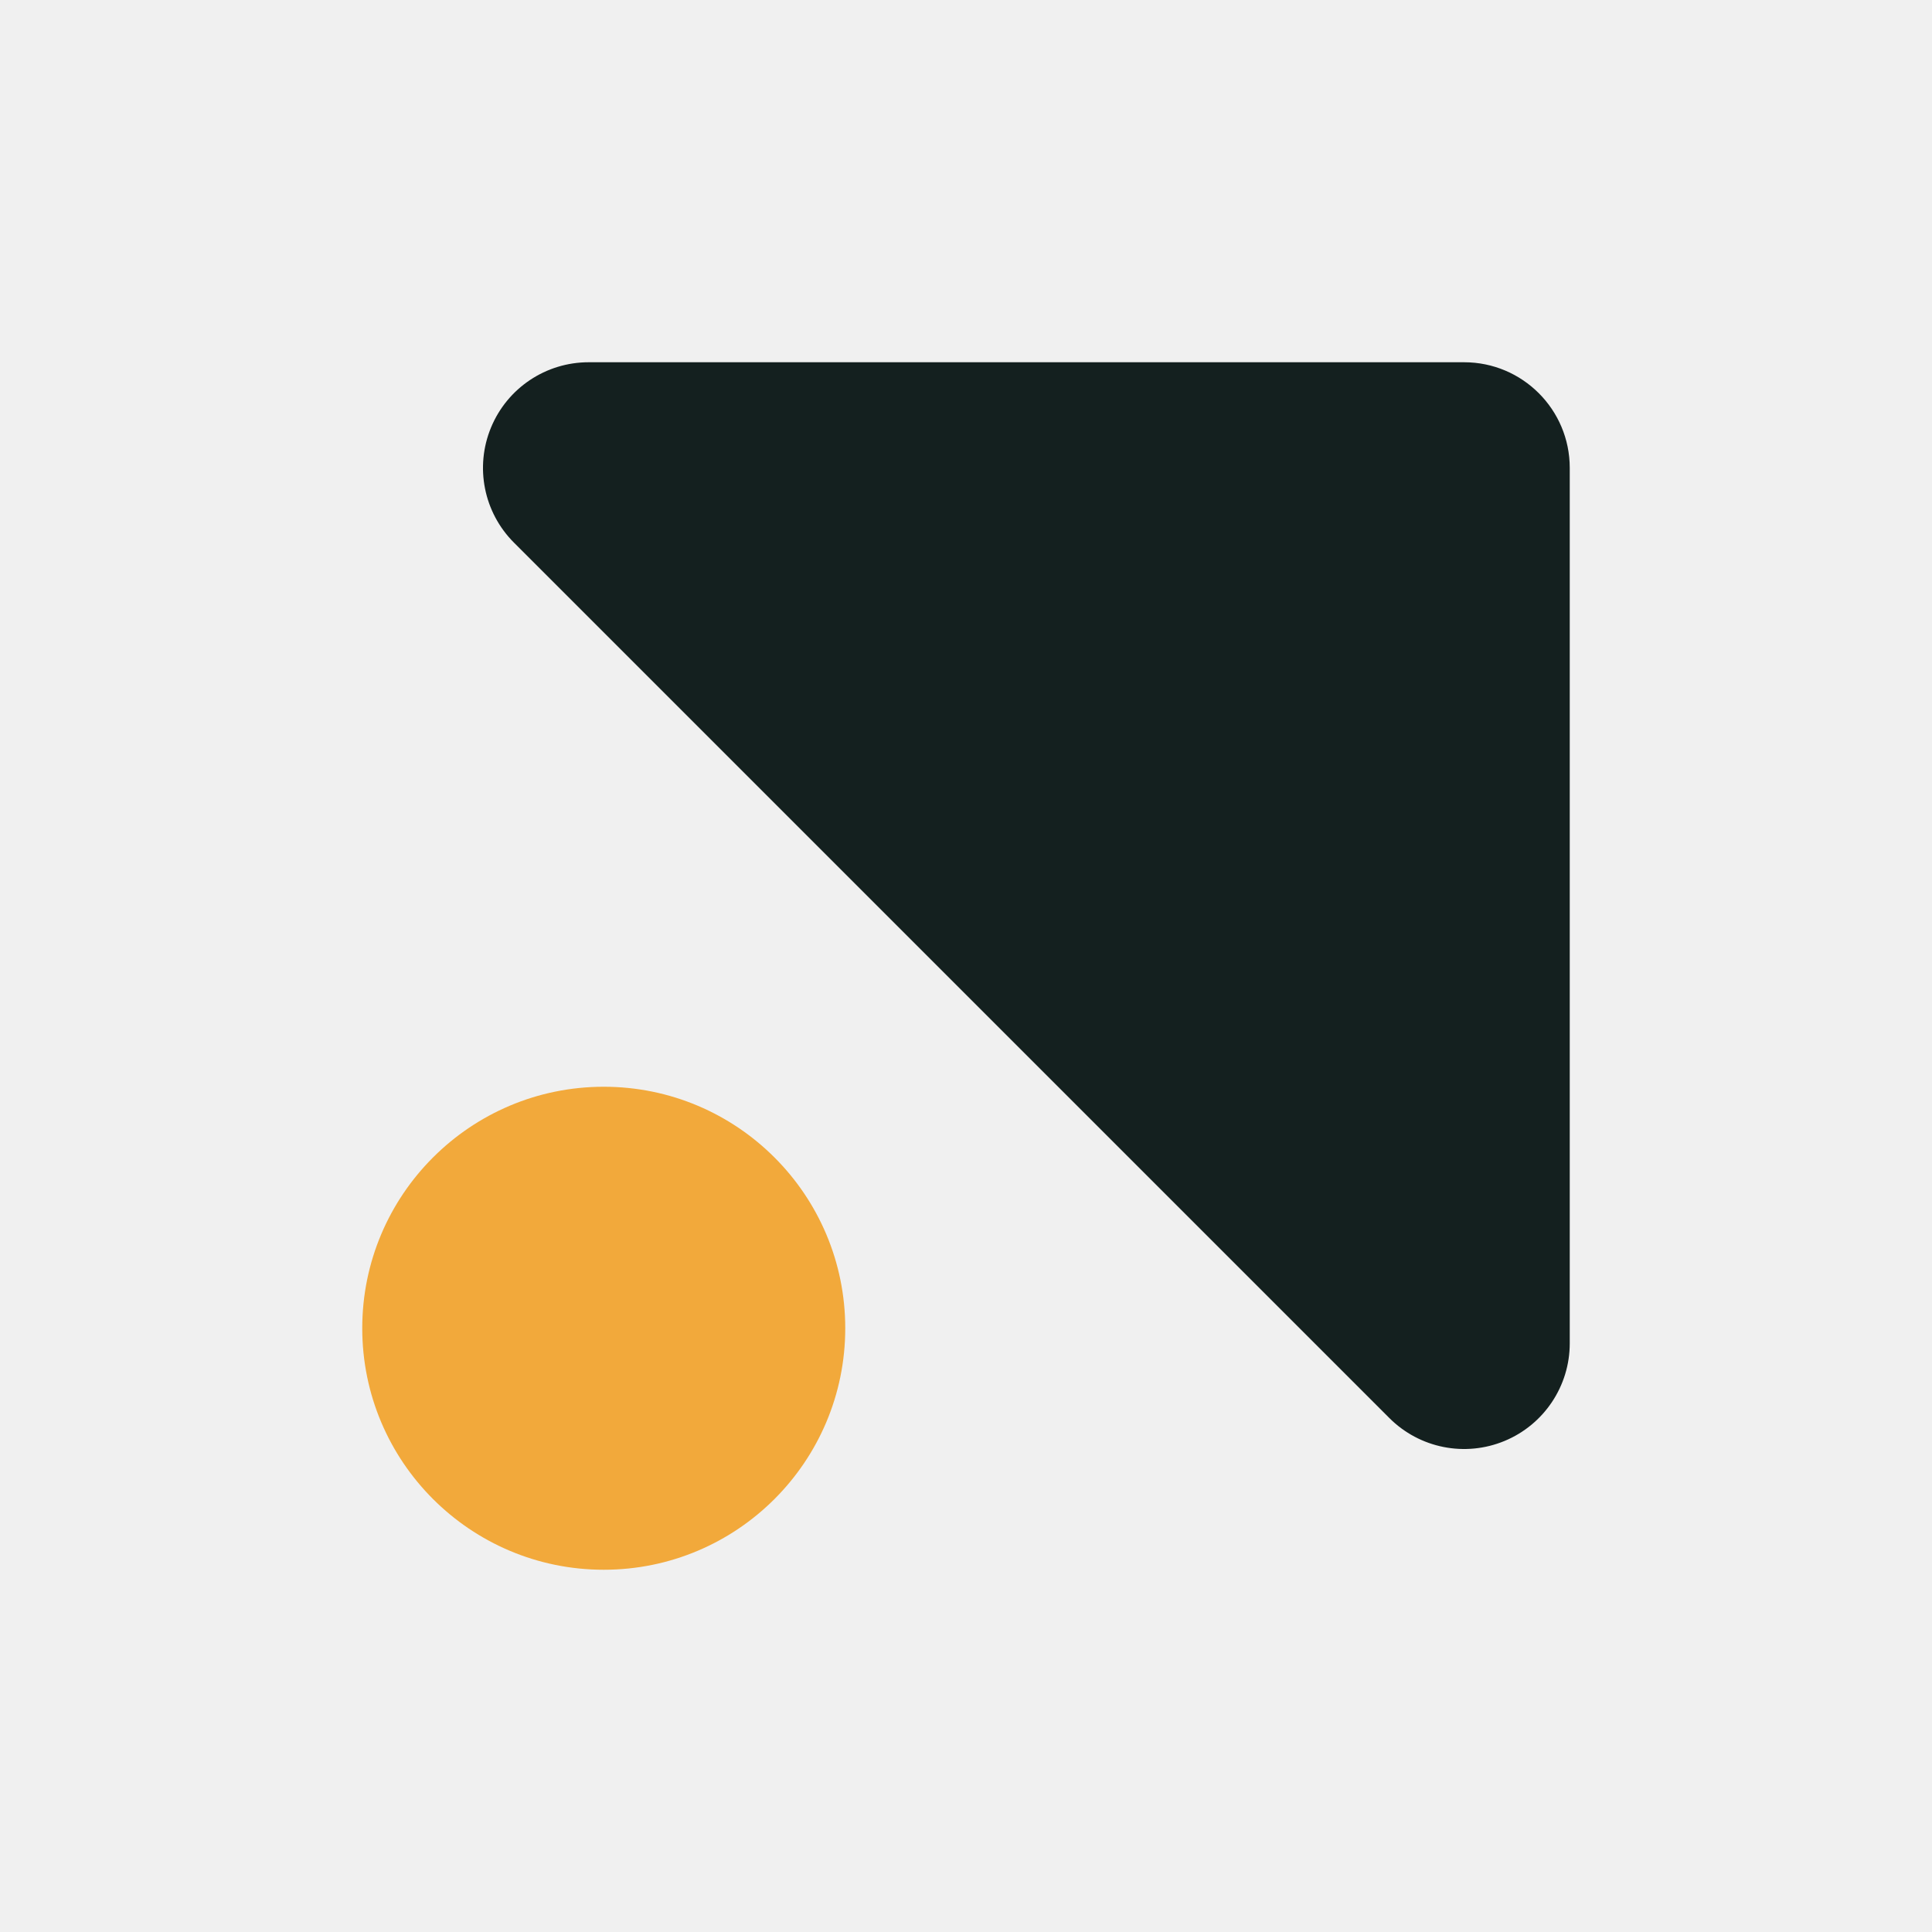
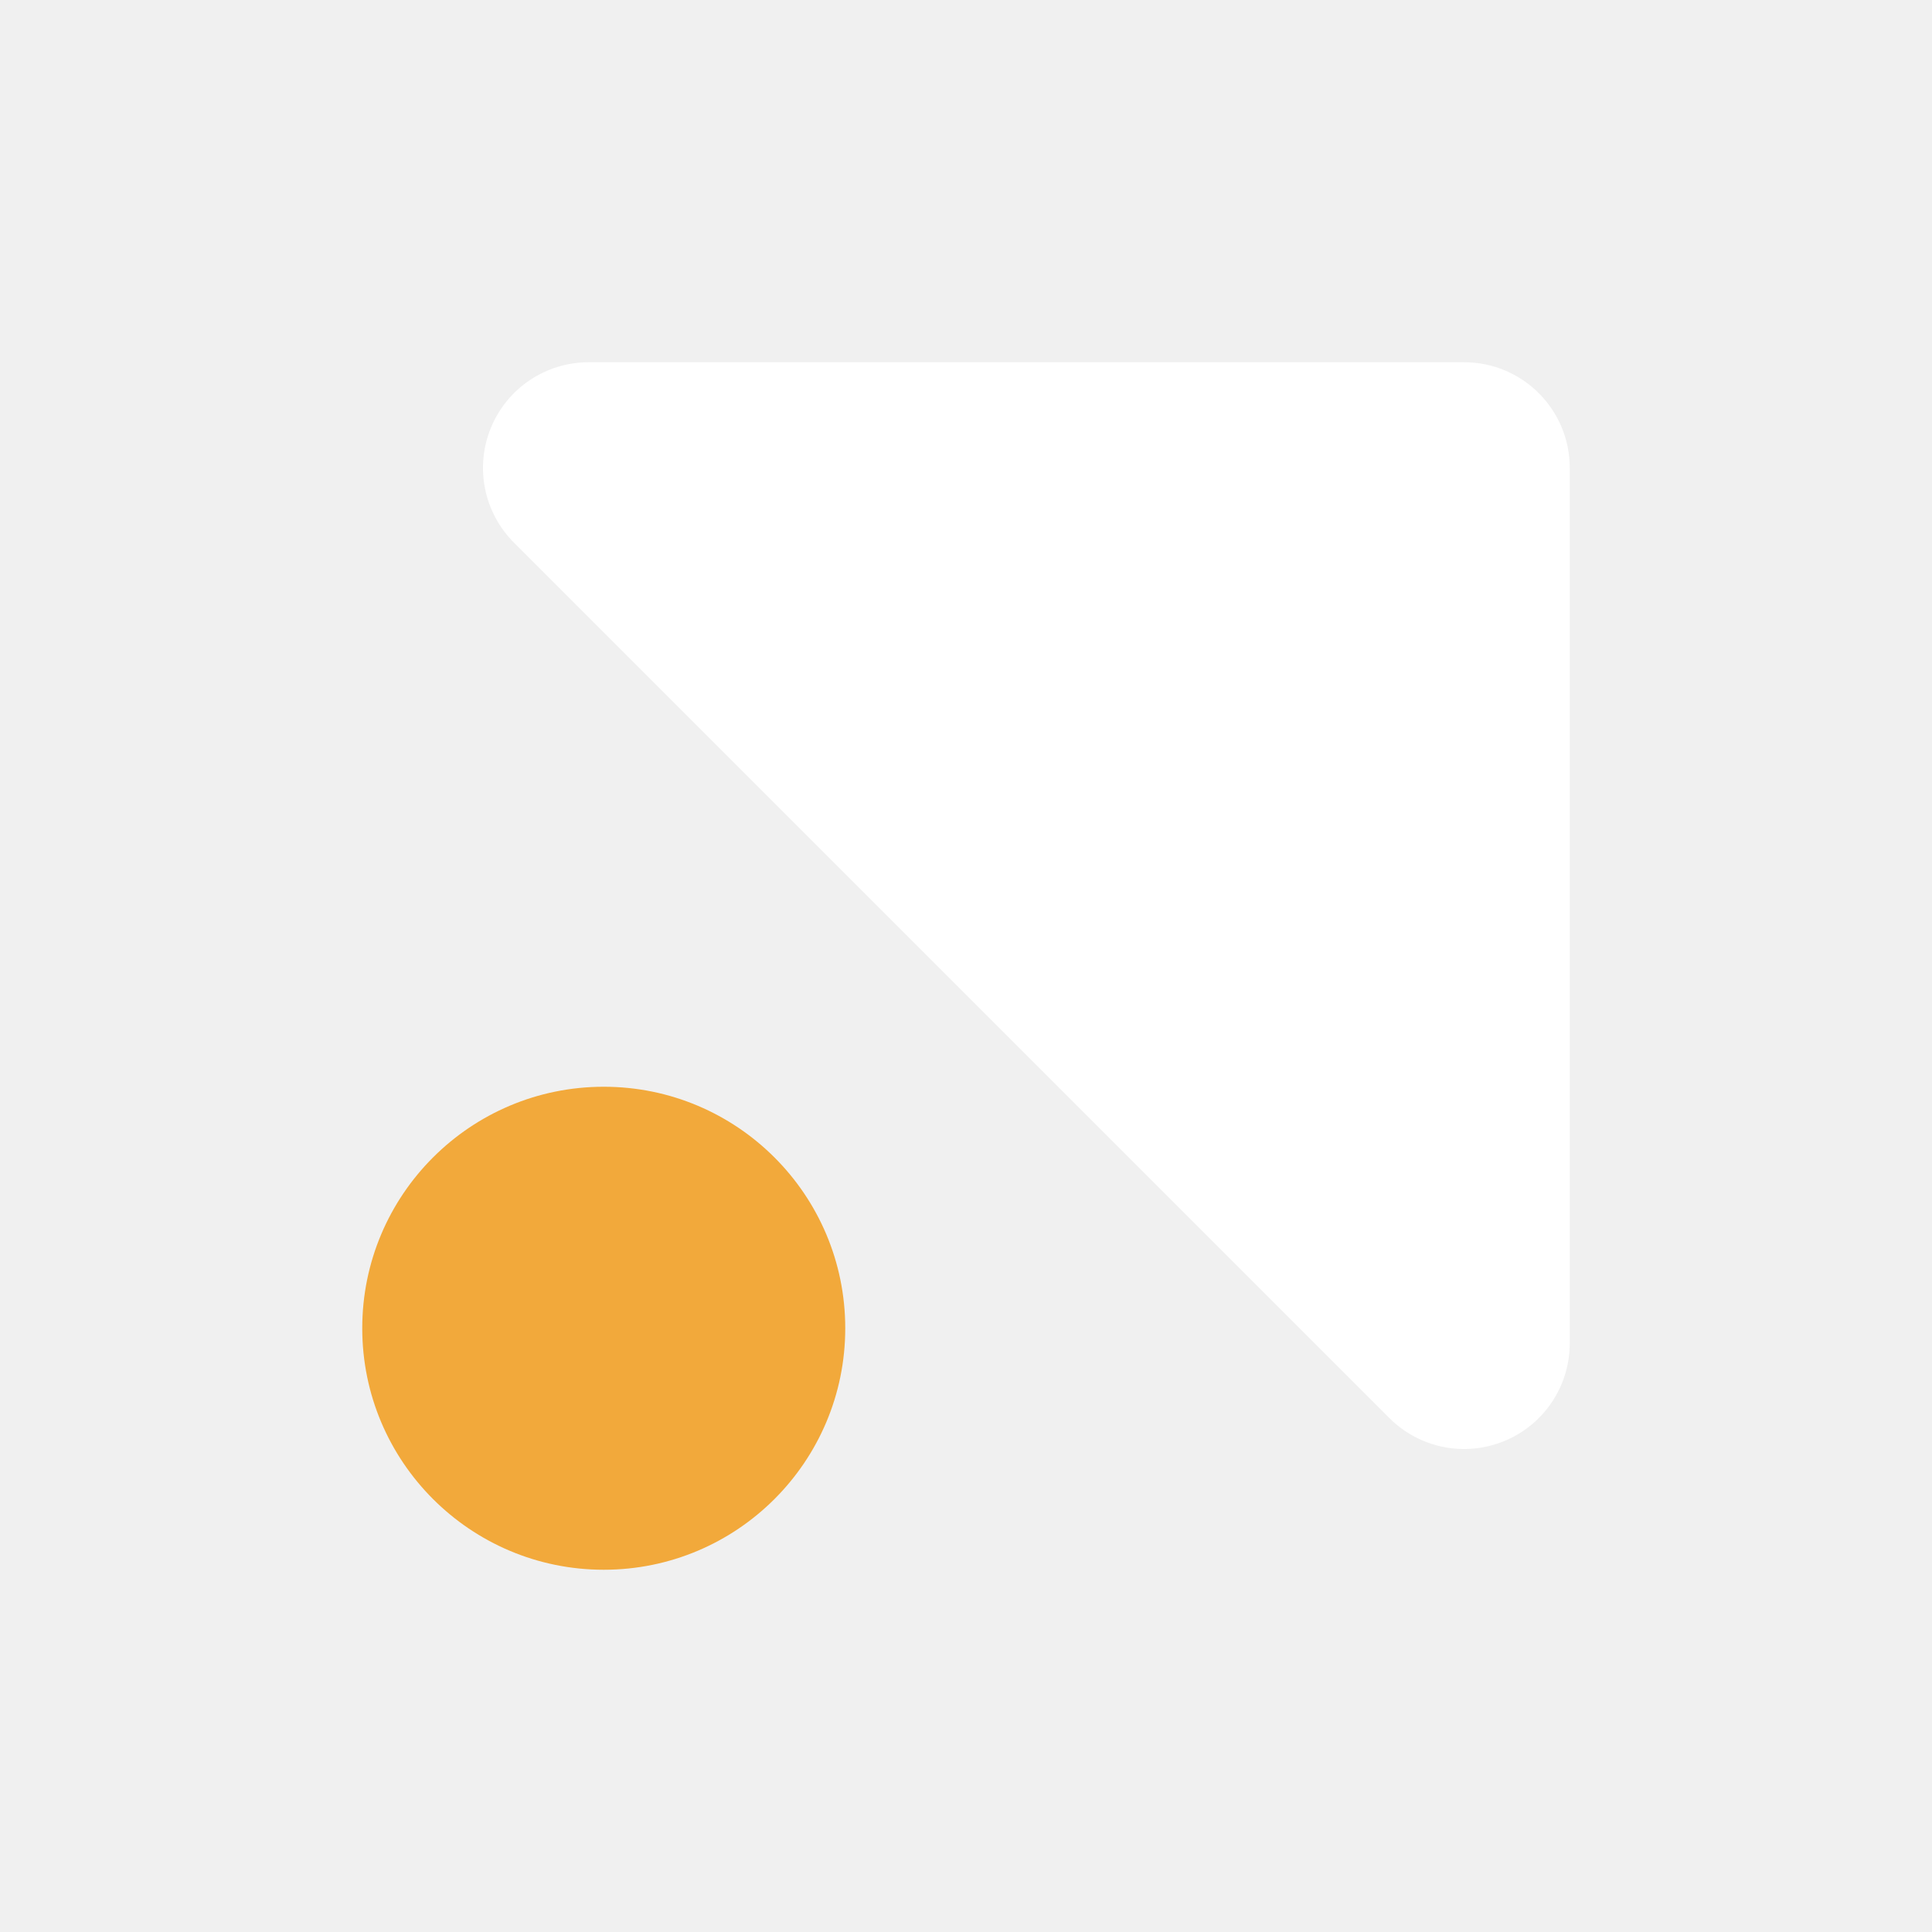
<svg xmlns="http://www.w3.org/2000/svg" viewBox="0 0 512 512" role="img">
-   <path fill="#14201F" d="M368.2 375.8L136.2 143.8A28 28 0 0 1 156 96L388 96A28 28 0 0 1 416 124L416 356A28 28 0 0 1 368.2 375.8Z" />
+   <path fill="#FFFFFF" d="M368.2 375.8L136.2 143.8A28 28 0 0 1 156 96L388 96A28 28 0 0 1 416 124L416 356A28 28 0 0 1 368.2 375.8Z" />
  <path fill="#F2A93B" d="M96 352A64 64 0 1 0 224 352A64 64 0 1 0 96 352Z" />
</svg>
